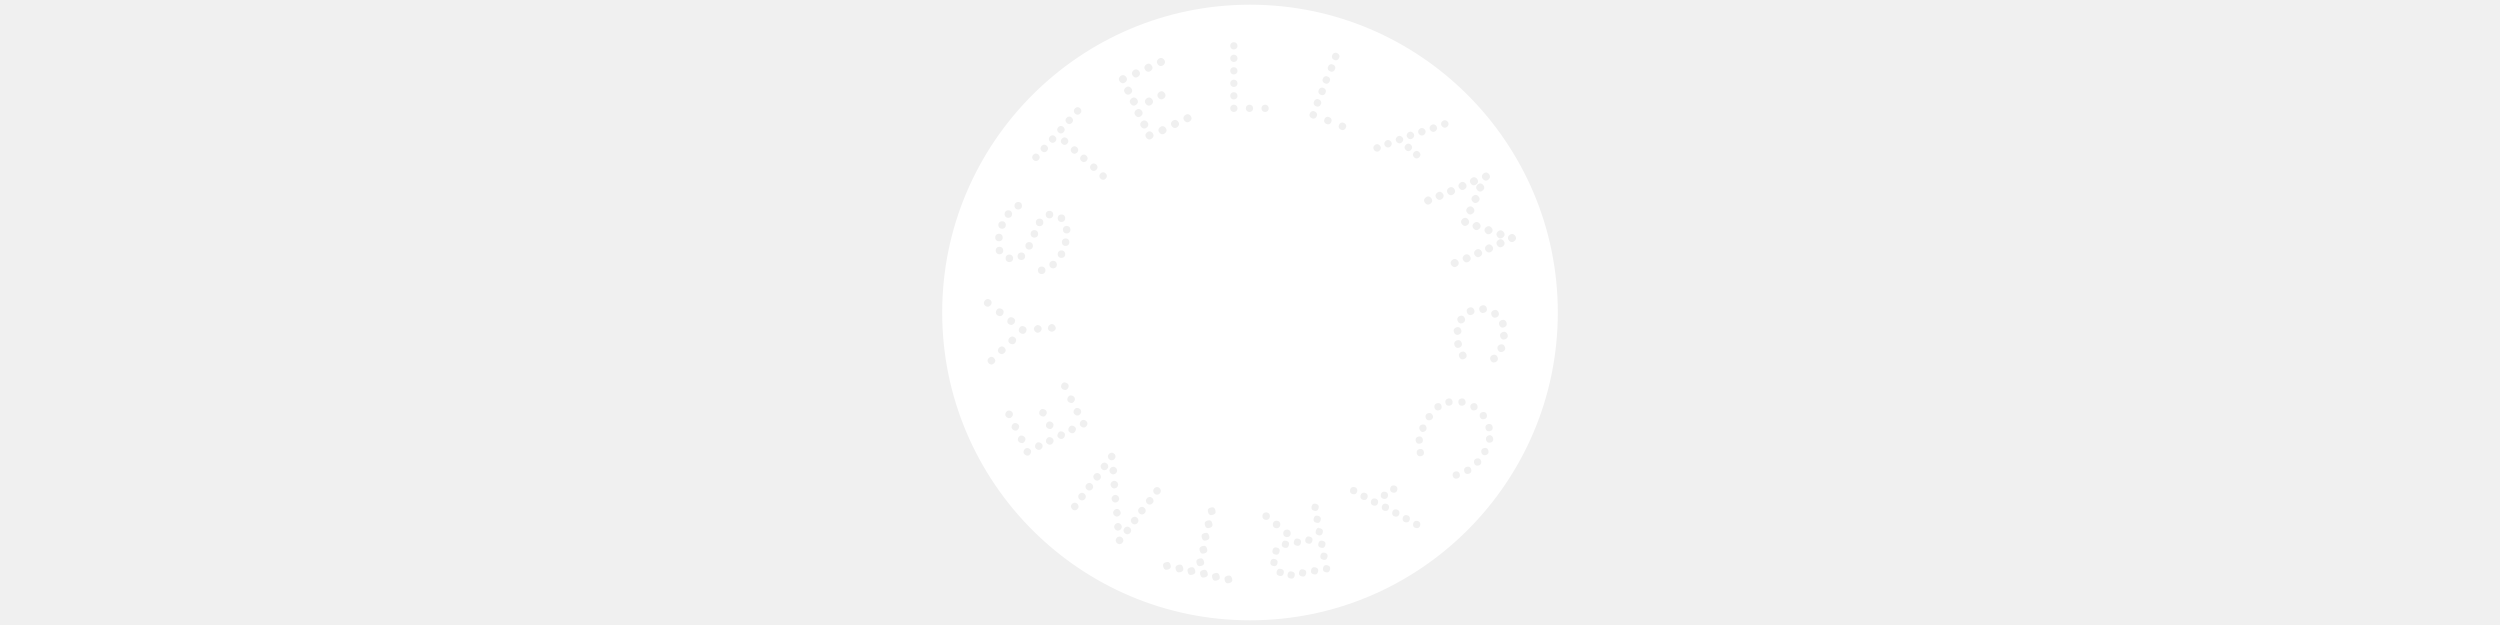
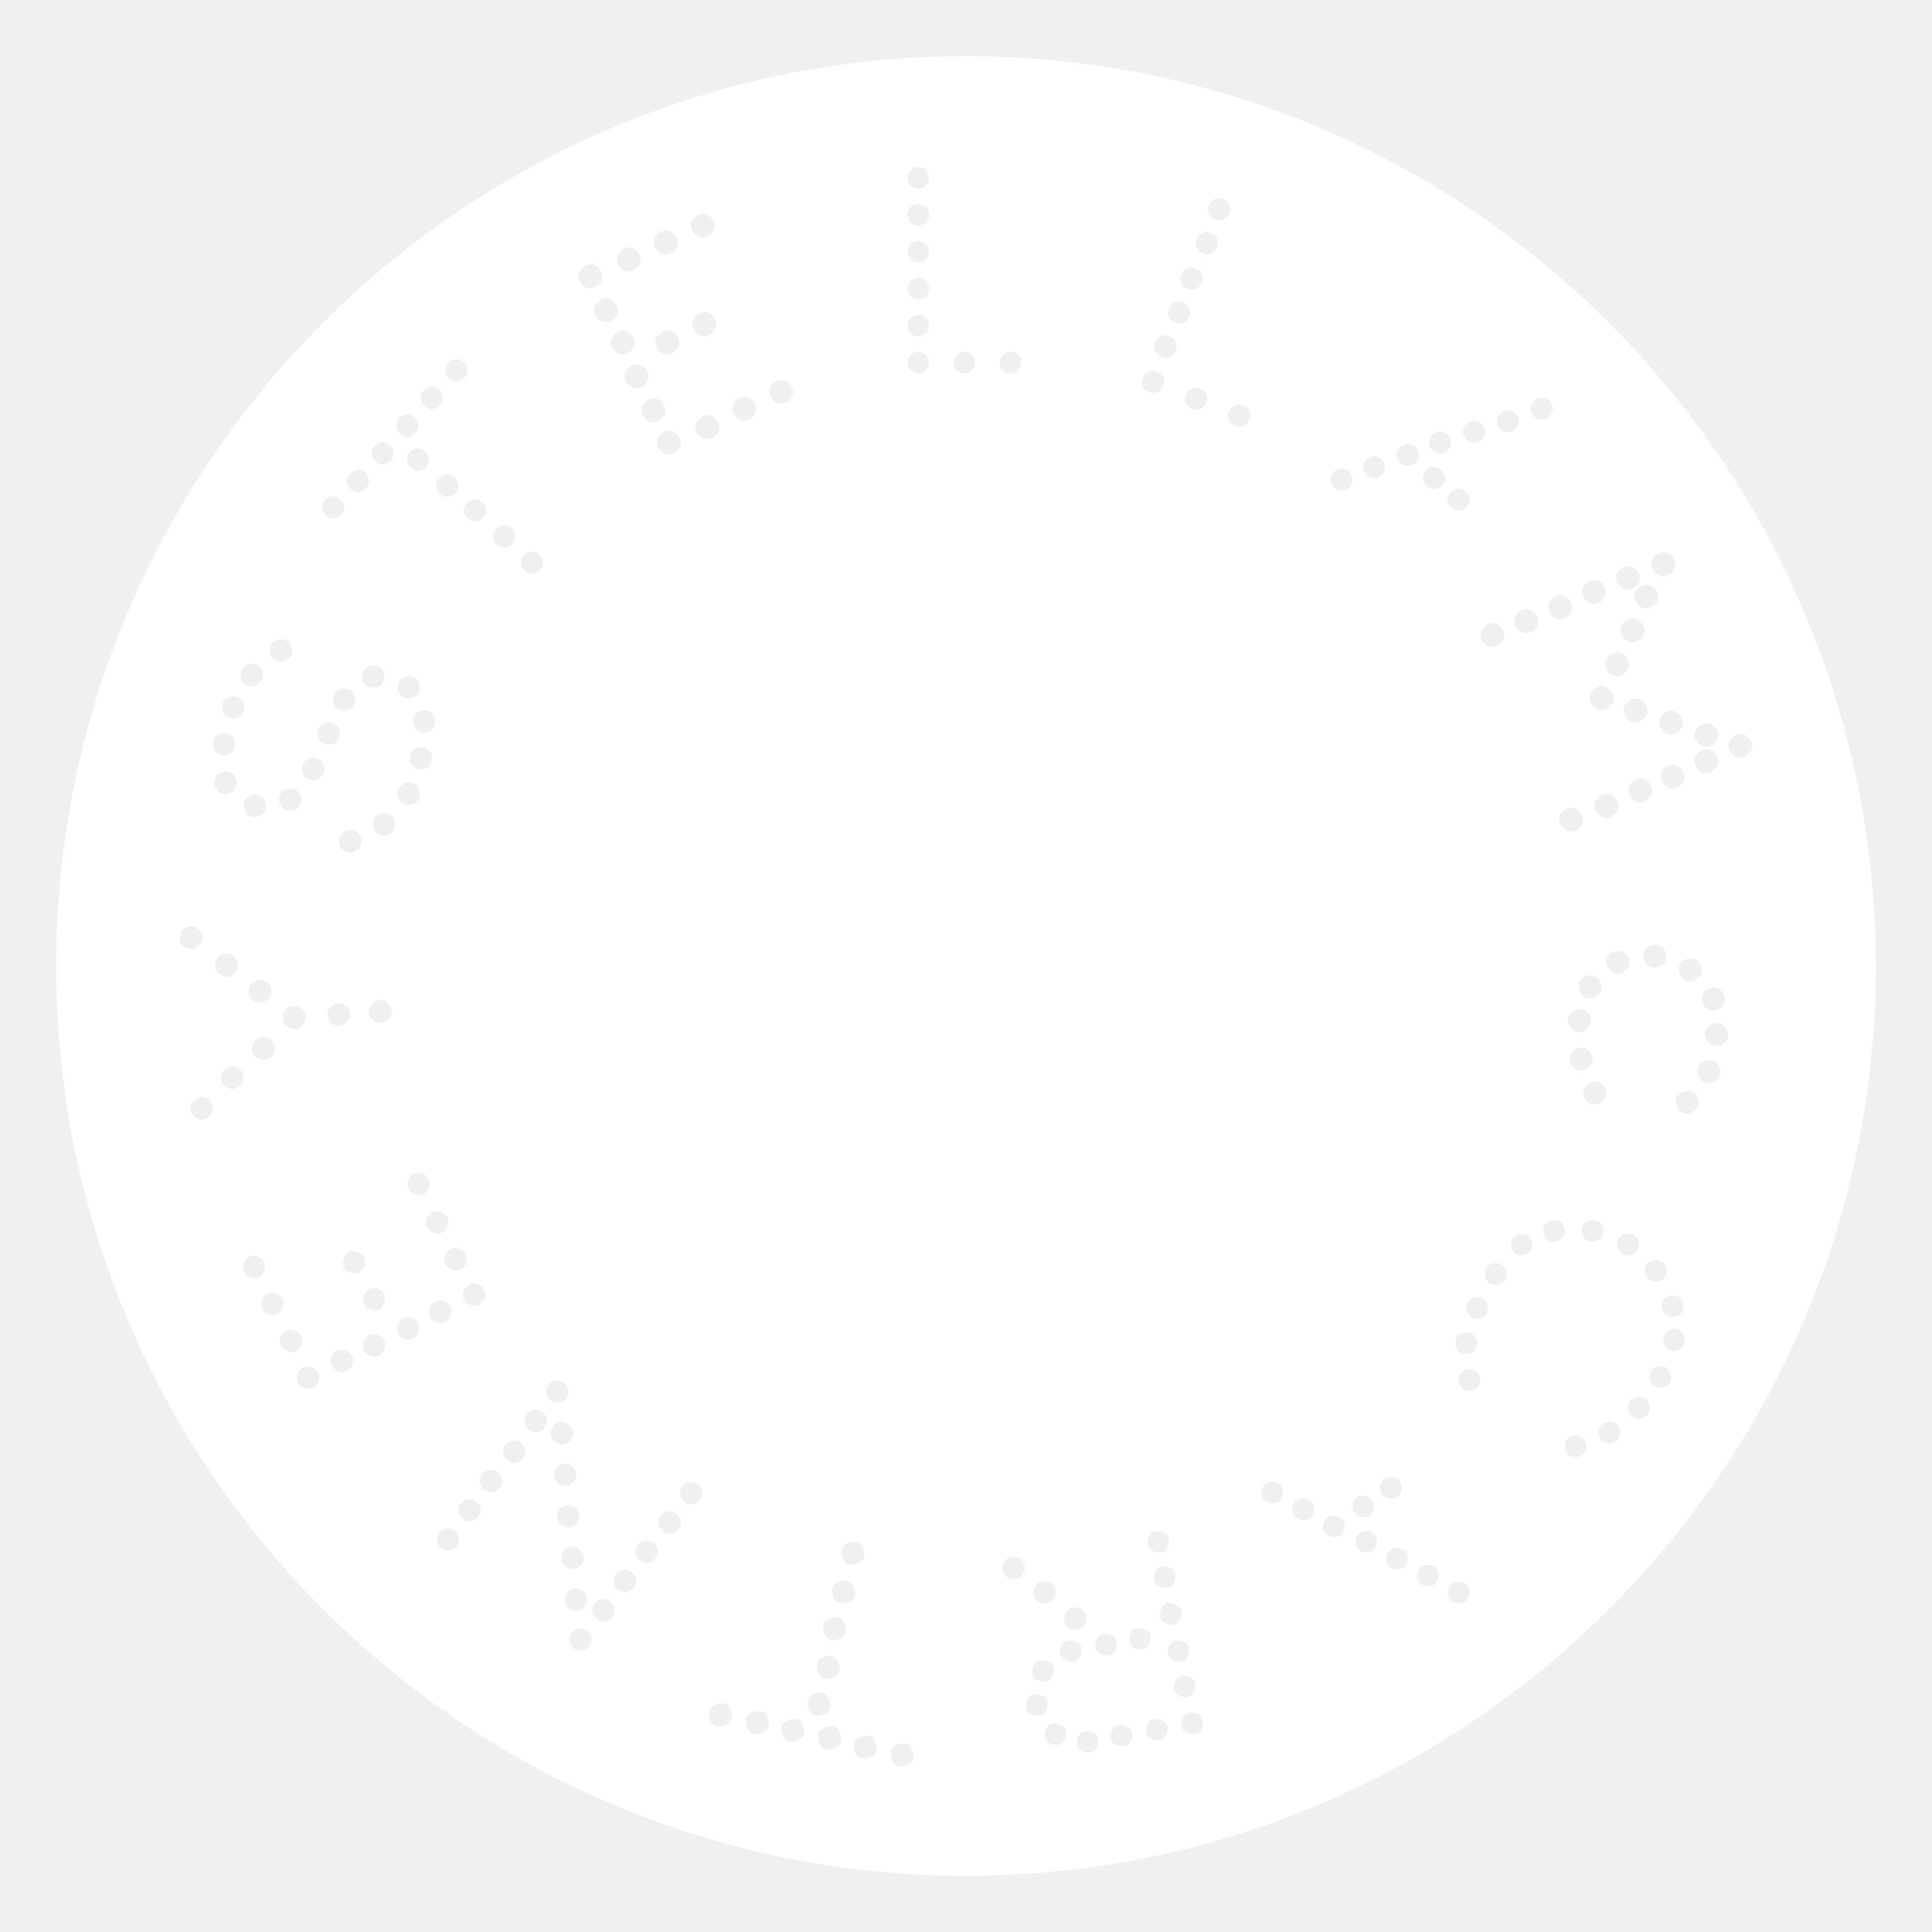
- <svg xmlns="http://www.w3.org/2000/svg" aria-label="Stella McCartney" role="img" id="Layer_1" version="1.1" viewBox="0 0 480 120" shape-rendering="geometricPrecision" text-rendering="geometricPrecision">
+ <svg xmlns="http://www.w3.org/2000/svg" aria-label="Stella McCartney" role="img" id="Layer_1" version="1.1" viewBox="177.248 -2.752 125.504 125.504" shape-rendering="geometricPrecision" text-rendering="geometricPrecision">
  <defs>
    <style type="text/css">
    svg path, svg polygon, svg rect, svg circle, svg ellipse, svg polyline, svg line, svg text { fill: #ffffff !important; }
    svg &gt; circle[fill="none"], svg &gt; rect[fill="none"], svg &gt; ellipse[fill="none"] { fill: none !important; }
    clipPath path, clipPath polygon, clipPath rect, clipPath circle, clipPath ellipse,
    mask path, mask polygon, mask rect, mask circle { fill: #000000 !important; stroke: none !important; }
  </style>
  </defs>
  <defs>
    
  </defs>
  <path fill-rule="evenodd" d="M240,.9c-32.6,0-59.1,26.5-59.1,59.1s26.5,59.1,59.1,59.1,59.1-26.5,59.1-59.1S272.6.9,240,.9ZM289.3,62.2c0,.4-.4.7-.8.7-.4,0-.7-.4-.7-.8,0-.4.4-.7.8-.7.4,0,.7.4.7.8ZM288.4,47.4c-.4.2-.8,0-1-.4-.2-.4,0-.8.4-1s.8,0,1,.4c.2.4,0,.8-.4,1ZM287.8,44.3h0c.4-.2.8,0,1,.4.2.4,0,.8-.4,1-.4.2-.8,0-1-.4-.2-.4,0-.8.4-1ZM287.8,60.3h0c0,.4-.4.7-.8.7-.4,0-.7-.4-.7-.8,0-.4.4-.7.8-.7.4,0,.7.4.7.8ZM286.2,48.4c-.4.2-.8,0-1-.4-.2-.4,0-.8.4-1,.4-.2.8,0,1,.4.2.4,0,.8-.4,1ZM280.6,60.6c.4,0,.7.4.7.8h0c0,.4-.4.7-.8.7-.4,0-.7-.4-.7-.8,0-.4.4-.7.8-.7ZM281,41.9c.4-.2.8,0,1,.4.2.4,0,.8-.4,1-.4.2-.8,0-1-.4-.2-.4,0-.8.4-1ZM279.9,62.8c.4,0,.7.4.7.8h0c0,.4-.4.7-.8.7-.4,0-.7-.4-.7-.8,0-.4.4-.7.8-.7ZM279.2,66c0-.4.4-.7.8-.7.4,0,.7.4.7.8h0c0,.4-.4.7-.8.7s-.7-.4-.7-.8ZM280.1,68.2c0-.4.4-.7.8-.7.4,0,.7.4.7.8h0c0,.4-.4.7-.8.7-.4,0-.7-.4-.7-.8ZM280.9,49.9c-.2-.4,0-.8.4-1s.8,0,1,.4c.2.4,0,.8-.4,1s-.8,0-1-.4ZM281.6,59.7c0-.4.4-.7.8-.7.4,0,.7.4.7.8h0c0,.4-.4.7-.8.7-.4,0-.7-.4-.7-.8ZM283.2,42.7c.4-.2.8,0,1,.4.2.4,0,.8-.4,1-.4.2-.8,0-1-.4-.2-.4,0-.8.4-1ZM282.6,38.5c-.2-.4,0-.8.4-1,.4-.2.8,0,1,.4.2.4,0,.8-.4,1s-.8,0-1-.4ZM283.1,48.9c-.2-.4,0-.8.4-1s.8,0,1,.4h0c.2.4,0,.8-.4,1-.4.2-.8,0-1-.4ZM284.8,58.6c.4,0,.7.4.7.8h0c0,.4-.4.7-.8.7-.4,0-.7-.4-.7-.8,0-.4.4-.7.8-.7ZM284.2,79.4c.2-.3.7-.4,1-.2s.4.7.2,1c-.2.3-.7.4-1,.2s-.4-.7-.2-1ZM285.3,81.7c.2-.3.7-.4,1-.2s.4.7.2,1c-.2.3-.7.4-1,.2-.3-.2-.4-.7-.2-1ZM286.5,43.9c.2.4,0,.8-.4,1-.4.2-.8,0-1-.4-.2-.4,0-.8.4-1,.4-.2.8,0,1,.4ZM285,33.2c.4-.2.8,0,1,.4h0c.2.4,0,.8-.4,1-.4.2-.8,0-1-.4-.2-.4,0-.8.4-1ZM284.9,35.7h0c.2.4,0,.8-.4,1s-.8,0-1-.4c-.2-.4,0-.8.4-1,.4-.2.8,0,1,.4ZM282.7,34.1c.4-.2.8,0,1,.4s0,.8-.4,1-.8,0-1-.4,0-.8.4-1ZM282,39.7c.4-.2.8,0,1,.4s0,.8-.4,1c-.4.2-.8,0-1-.4-.2-.4,0-.8.4-1ZM280.5,35c.4-.2.8,0,1,.4s0,.8-.4,1-.8,0-1-.4,0-.8.4-1ZM280,50.2c.2.4,0,.8-.4,1s-.8,0-1-.4,0-.8.4-1c.4-.2.8,0,1,.4ZM278.3,36c.4-.2.8,0,1,.4h0c.2.4,0,.8-.4,1-.4.2-.8,0-1-.4s0-.8.4-1ZM274.9,38.2c.2.4,0,.8-.4,1s-.8,0-1-.4c-.2-.4,0-.8.4-1s.8,0,1,.4ZM272.5,24.8c.3-.3.7-.3,1,0,.3.3.3.7,0,1-.3.3-.7.3-1,0s-.3-.7,0-1ZM272.5,29.2h0c.3.3.3.7,0,1-.3.3-.7.3-1,0-.3-.3-.3-.7,0-1,.3-.3.7-.3,1,0ZM272.9,83.9c.3.2.4.7.2,1s-.7.4-1,.2-.4-.7-.2-1c.2-.3.7-.4,1-.2ZM270.3,25.5c.3-.3.7-.3,1,0h0c.3.3.3.7,0,1-.3.3-.7.3-1,0-.3-.3-.3-.7,0-1ZM266,27.1c.3-.3.7-.3,1,0,.3.3.3.7,0,1-.3.3-.7.3-1,0-.3-.3-.3-.7,0-1ZM254,15.1c.1-.4.6-.6.9-.4h0c.4.1.6.6.4.9-.1.4-.6.6-.9.4-.4-.1-.6-.6-.4-.9ZM253.2,17.3c.1-.4.6-.6.9-.4.4.1.6.6.4.9-.1.4-.6.6-.9.4-.4-.1-.6-.6-.4-.9ZM252.8,99c.4,0,.8.2.8.6,0,.4-.2.8-.6.8s-.8-.2-.8-.6c0-.4.2-.8.6-.8ZM251.8,97.5c0-.4.2-.8.6-.8s.8.2.8.6c0,.4-.2.8-.6.8-.4,0-.8-.2-.8-.6ZM253.2,101.4c.4,0,.8.2.8.6,0,.4-.2.8-.6.8-.4,0-.8-.2-.8-.6,0-.4.2-.8.6-.9ZM252.3,19.5c.1-.4.6-.6.9-.4h0c.4.1.6.6.4.9-.1.4-.6.6-.9.4-.4-.1-.6-.6-.4-.9ZM251.5,21.8c.1-.4.6-.6.9-.4.4.1.6.6.4.9-.1.4-.6.6-.9.4-.4-.1-.6-.6-.4-.9ZM246.9,101.7c.4-.1.8.1.9.5.1.4-.1.8-.5.9h0c-.4.1-.8-.1-.9-.5-.1-.4.1-.8.5-.9ZM244.9,100c.4-.1.8.1.9.5.1.4-.1.8-.5.9-.4.1-.8-.1-.9-.5-.1-.4.1-.8.5-.9ZM244.9,105.1c.4,0,.8.2.8.6,0,.4-.2.8-.6.8-.4,0-.8-.2-.8-.6,0-.4.2-.8.6-.8ZM231.9,98c0-.4.5-.6.9-.6.4,0,.6.5.6.9,0,.4-.5.6-.9.6h0c-.4,0-.6-.5-.6-.9ZM230.3,105.4c0-.4.5-.6.9-.6.4,0,.6.5.6.9s-.5.6-.9.6h0c-.4,0-.6-.5-.6-.9ZM223.3,19c-.4.2-.8,0-1-.4-.2-.4,0-.8.4-1h0c.4-.2.8,0,1,.4.2.4,0,.8-.4,1ZM222.6,11.2h0c.4-.2.8,0,1,.4.2.4,0,.8-.4,1-.4.2-.8,0-1-.4-.2-.4,0-.8.4-1ZM221,26.7c-.4.2-.8,0-1-.4-.2-.4,0-.8.4-1,.4-.2.8,0,1,.4.2.4,0,.8-.4,1ZM220.9,20.2c-.4.2-.8,0-1-.4-.2-.4,0-.8.4-1h0c.4-.2.8,0,1,.4.2.4,0,.8-.4,1ZM220.2,12.3c.4-.2.8,0,1,.4.2.4,0,.8-.4,1-.4.2-.8,0-1-.4-.2-.4,0-.8.4-1ZM220.4,23.6c.2.4,0,.8-.4,1s-.8,0-1-.4c-.2-.4,0-.8.4-1,.4-.2.8,0,1,.4ZM219.3,21.4c.2.4,0,.8-.4,1-.4.2-.8,0-1-.4-.2-.4,0-.8.4-1h0c.4-.2.8,0,1,.4ZM217,19.8c-.2-.4,0-.8.4-1,.4-.2.8,0,1,.4.2.4,0,.8-.4,1-.4.2-.8,0-1-.4ZM217.8,13.4h0c.4-.2.8,0,1,.4.2.4,0,.8-.4,1-.4.2-.8,0-1-.4-.2-.4,0-.8.4-1ZM217.3,17.1c.2.4,0,.8-.4,1-.4.2-.8,0-1-.4-.2-.4,0-.8.4-1h0c.4-.2.8,0,1,.4ZM215.3,14.5c.4-.2.8,0,1,.4.2.4,0,.8-.4,1-.4.2-.8,0-1-.4-.2-.4,0-.8.4-1ZM211.3,33.3c.3-.3.7-.3,1,0,.3.3.3.7,0,1-.3.3-.7.3-1,0-.3-.3-.3-.7,0-1h0ZM209.5,31.6h0c.3-.3.7-.3,1,0,.3.3.3.7,0,1s-.7.3-1,0c-.3-.3-.3-.7,0-1ZM208.6,29.9c.3.3.3.7,0,1-.3.3-.7.3-1,0-.3-.3-.3-.7,0-1h0c.3-.3.7-.3,1,0ZM207.5,78.7c.2.4,0,.8-.3,1-.4.2-.8,0-1-.3-.2-.4,0-.8.3-1,.4-.2.8,0,1,.3ZM205.8,29.3c-.3-.3-.3-.7,0-1,.3-.3.7-.3,1,0,.3.3.3.7,0,1-.3.3-.7.3-1,0ZM207.7,80.7c.4-.2.8,0,1,.3.2.4,0,.8-.3,1-.4.2-.8,0-1-.3-.2-.4,0-.8.3-1ZM206.4,20.8c.3-.3.7-.3,1,0,.3.3.3.7,0,1-.3.3-.7.3-1,0-.3-.3-.3-.7,0-1h0ZM204.8,22.6h0c.3-.3.7-.3,1,0,.3.3.3.7,0,1-.3.3-.7.3-1,0-.3-.3-.3-.7,0-1ZM203.1,48.6c.1-.4.5-.6.9-.5.4.1.6.5.5.9-.1.4-.5.6-.9.5-.4-.1-.6-.5-.5-.9h0ZM204,41.2c.4.1.6.5.5.9-.1.4-.5.6-.9.5-.4-.1-.6-.5-.5-.9h0c.1-.4.5-.6.9-.5ZM203.9,26.6h0c.3-.3.7-.3,1,0,.3.3.3.7,0,1-.3.3-.7.3-1,0-.3-.3-.3-.7,0-1ZM204.4,47.2c-.4-.1-.6-.5-.5-.9.1-.4.5-.6.9-.5.4.1.6.5.5.9s-.5.6-.9.5ZM204.6,44.8c-.4-.1-.6-.5-.5-.9h0c.1-.4.5-.6.9-.5.4.1.6.5.5.9-.1.4-.5.6-.9.5ZM201.6,26.2c.3-.3.7-.3,1,0,.3.3.3.7,0,1-.3.3-.7.3-1,0-.3-.3-.3-.7,0-1h0ZM202.2,41.4c-.1.4-.5.6-.9.5-.4-.1-.6-.5-.5-.9.1-.4.5-.6.9-.5.4.1.6.5.5.9ZM200,28c.3-.3.7-.3,1,0,.3.3.3.7,0,1-.3.3-.7.3-1,0s-.3-.7,0-1ZM200.7,52.1c-.1.4-.5.6-.9.5s-.6-.5-.5-.9c.1-.4.5-.6.9-.5s.6.5.5.9ZM200.3,42.9c-.1.4-.5.6-.9.5-.4-.1-.6-.5-.5-.9s.5-.6.9-.5h0c.4.1.6.5.5.9ZM198.4,29.7h0c.3-.3.7-.3,1,0,.3.3.3.7,0,1-.3.3-.7.3-1,0-.3-.3-.3-.7,0-1ZM196.8,49.4c-.1.4-.5.6-.9.5-.4-.1-.6-.5-.5-.9.1-.4.5-.6.9-.5.4.1.6.5.5.9ZM197.1,63.3c0,.4-.3.8-.7.8-.4,0-.8-.3-.8-.7h0c0-.4.3-.8.7-.8.4,0,.8.3.8.7ZM194.8,39.3c.1-.4.5-.6.9-.5.4.1.6.5.5.9-.1.4-.5.6-.9.5-.4-.1-.6-.5-.5-.9ZM195.1,65.3c0,.4-.3.8-.7.8-.4,0-.8-.3-.8-.7,0-.4.3-.7.7-.8.4,0,.8.3.8.7ZM194.9,61.6c0,.4-.3.7-.7.8h0c-.4,0-.8-.3-.8-.7,0-.4.3-.8.7-.8.4,0,.8.3.8.7ZM194.5,49.8c-.1.4-.5.6-.9.5-.4-.1-.6-.5-.5-.9.1-.4.5-.6.9-.5.4.1.6.5.5.9ZM192.9,40.9c.1-.4.5-.6.9-.5.4.1.6.5.5.9h0c-.1.4-.5.6-.9.5-.4-.1-.6-.5-.5-.9ZM191.7,43c.1-.4.5-.6.9-.5.4.1.6.5.5.9h0c-.1.4-.5.6-.9.5-.4-.1-.6-.5-.5-.9ZM188.9,58.2c0-.4.3-.7.7-.8.4,0,.8.3.8.7,0,.4-.3.7-.7.8-.4,0-.8-.3-.8-.7ZM190.4,70c-.4,0-.7-.3-.8-.7,0,0,0,0,0,0h0s0,0,0,0c0-.4.3-.7.7-.8.4,0,.7.3.8.7,0,.4-.3.7-.7.8ZM191.1,45.4c.1-.4.5-.6.9-.5.4.1.6.5.5.9h0c-.1.4-.5.6-.9.5-.4-.1-.6-.5-.5-.9ZM192.6,48.3h0c-.1.4-.5.6-.9.5s-.6-.5-.5-.9c.1-.4.5-.6.9-.5s.6.5.5.9ZM191.2,60c0-.4.3-.8.7-.8.4,0,.8.3.8.7,0,.4-.3.8-.7.8h0c-.4,0-.8-.3-.8-.7ZM192.4,68c-.4,0-.8-.3-.8-.7,0,0,0,0,0,0h0s0,0,0,0c0-.4.3-.7.7-.8.4,0,.7.3.8.7,0,.4-.3.7-.7.8ZM193.1,79.9c-.2-.4,0-.8.3-1,.4-.2.8,0,1,.3.2.4,0,.8-.3,1-.4.2-.8,0-1-.3ZM194.3,82.3c-.2-.4,0-.8.3-1,.4-.2.8,0,1,.3s0,.8-.3,1c-.4.2-.8,0-1-.3ZM195.5,84.7c-.2-.4,0-.8.3-1s.8,0,1,.3c.2.4,0,.8-.3,1s-.8,0-1-.3ZM197.6,87.4c-.4.2-.8,0-1-.3-.2-.4,0-.8.3-1,.4-.2.8,0,1,.3s0,.8-.3,1ZM198.3,47.4c-.1.4-.5.6-.9.5-.4-.1-.6-.5-.5-.9.1-.4.5-.6.9-.5s.6.5.5.9ZM197.9,44.7c.1-.4.5-.6.9-.5h0c.4.1.6.5.5.9-.1.4-.5.6-.9.5-.4-.1-.6-.5-.5-.9ZM198.5,63.2h0c0-.4.3-.7.7-.8.4,0,.8.3.8.7,0,.4-.3.7-.7.8-.4,0-.7-.3-.8-.7ZM199.8,86.3c-.4.2-.8,0-1-.3-.2-.4,0-.8.3-1s.8,0,1,.3c.2.4,0,.8-.3,1ZM199.6,79.6h0c-.2-.4,0-.8.3-1s.8,0,1,.3c.2.4,0,.8-.3,1s-.8,0-1-.3ZM201.2,81c.4-.2.8,0,1,.3s0,.8-.3,1-.8,0-1-.3c-.2-.4,0-.8.3-1ZM201.9,85.3c-.4.2-.8,0-1-.3-.2-.4,0-.8.3-1,.4-.2.8,0,1,.3.2.4,0,.8-.3,1ZM202,63.7c-.4,0-.8-.3-.8-.7h0c0-.4.3-.7.7-.8.4,0,.7.3.8.7s-.3.7-.7.8ZM202.9,51c-.1.4-.5.6-.9.5s-.6-.5-.5-.9c.1-.4.5-.6.9-.5.4.1.6.5.5.9ZM203.2,24.4h0c.3-.3.7-.3,1,0,.3.3.3.7,0,1-.3.3-.7.3-1,0-.3-.3-.3-.7,0-1ZM204.1,84.2c-.4.2-.8,0-1-.3s0-.8.3-1c.4-.2.8,0,1,.3s0,.8-.3,1ZM203.8,74.5c-.2-.4,0-.8.3-1s.8,0,1,.3c.2.4,0,.8-.3,1s-.8,0-1-.3ZM205.3,76c.4-.2.8,0,1,.3.2.4,0,.8-.3,1s-.8,0-1-.3c-.2-.4,0-.8.3-1ZM205.2,82.8c-.2-.4,0-.8.3-1,.4-.2.8,0,1,.3s0,.8-.3,1c-.4.2-.8,0-1-.3ZM206.9,97.7c-.2.3-.7.4-1,.1s-.4-.7-.1-1c.2-.3.7-.4,1-.1.3.2.4.7.1,1ZM208.3,95.8c-.2.3-.7.4-1,.1-.3-.2-.4-.7-.1-1,.2-.3.7-.4,1-.1.3.2.4.7.1,1ZM209.7,93.9c-.2.3-.7.4-1,.1-.3-.2-.4-.7-.1-1,.2-.3.7-.4,1-.1.3.2.4.7.1,1ZM211.2,92c-.2.3-.7.4-1,.1h0c-.3-.2-.4-.7-.1-1,.2-.3.7-.4,1-.1.3.2.4.7.1,1ZM212.6,90c-.2.3-.7.4-1,.1-.3-.2-.4-.7-.1-1,.2-.3.7-.4,1-.1.3.2.4.7.1,1ZM212.9,87.2c.2-.3.7-.4,1-.1.3.2.4.7.1,1-.2.3-.7.4-1,.1-.3-.2-.4-.7-.1-1ZM213.2,89.9c.2-.3.7-.4,1-.1.3.2.4.7.1,1-.2.3-.7.4-1,.1h0c-.3-.2-.4-.7-.1-1ZM213.4,92.6c.2-.3.7-.4,1-.1.3.2.4.7.1,1-.2.3-.7.4-1,.1h0c-.3-.3-.4-.7-.1-1ZM213.6,95.3c.2-.3.7-.4,1-.1.3.2.4.7.1,1-.2.3-.7.4-1,.1h0c-.3-.2-.4-.7-.1-1ZM213.9,98c.2-.3.7-.4,1-.1.3.3.4.7.1,1-.2.3-.7.4-1,.1h0c-.3-.2-.4-.7-.1-1ZM214.1,100.7c.2-.3.7-.4,1-.1.3.2.4.7.1,1-.2.3-.7.4-1,.1-.3-.2-.4-.7-.1-1ZM215.5,104.2c-.2.3-.7.4-1,.1h0c-.3-.2-.4-.7-.1-1,.2-.3.7-.4,1-.1.3.2.4.7.1,1ZM217,102.3c-.2.3-.7.4-1,.1-.3-.2-.4-.7-.1-1,.2-.3.7-.4,1-.1.3.2.4.7.1,1ZM218.4,100.4c-.2.3-.7.4-1,.1-.3-.2-.4-.7-.1-1,.2-.3.7-.4,1-.1.3.2.4.7.1,1ZM219.8,98.5c-.2.3-.7.4-1,.1h0c-.3-.2-.4-.7-.1-1,.2-.3.7-.4,1-.1.3.2.4.7.1,1ZM221.3,96.6c-.2.3-.7.4-1,.1h0c-.3-.2-.4-.7-.1-1,.2-.3.7-.4,1-.1.3.2.4.7.1,1ZM222.7,94.7c-.2.3-.7.4-1,.1h0c-.3-.2-.4-.7-.1-1,.2-.3.7-.4,1-.1.3.2.4.7.1,1ZM222.5,25.3c-.2-.4,0-.8.4-1h0c.4-.2.8,0,1,.4.2.4,0,.8-.4,1-.4.2-.8,0-1-.4ZM224.8,108.8c0,.4-.5.6-.9.6-.4,0-.6-.5-.6-.9,0-.4.5-.6.9-.6.4,0,.6.5.6.9ZM224.9,24.1c-.2-.4,0-.8.4-1h0c.4-.2.8,0,1,.4.2.4,0,.8-.4,1-.4.2-.8,0-1-.4ZM227.2,109.3c0,.4-.5.6-.9.6-.4,0-.6-.5-.6-.9,0-.4.5-.6.9-.6.4,0,.6.5.6.9ZM227.3,23c-.2-.4,0-.8.4-1h0c.4-.2.8,0,1,.4.2.4,0,.8-.4,1-.4.2-.8,0-1-.4ZM229.5,109.8c0,.4-.5.6-.9.6-.4,0-.6-.5-.6-.9,0-.4.5-.6.9-.6.4,0,.6.5.6.9ZM230.3,108.7h0c-.4,0-.6-.5-.6-.9,0-.4.5-.6.9-.6.4,0,.6.5.6.9s-.5.6-.9.6ZM231.9,110.3c0,.4-.5.6-.9.6-.4,0-.6-.5-.6-.9,0-.4.5-.6.9-.6.4,0,.6.5.6.9ZM232.2,103.2c0,.4-.5.6-.9.6h0c-.4,0-.6-.5-.6-.9s.5-.6.9-.6c.4,0,.6.5.6.9ZM231.9,101.4h0c-.4,0-.6-.5-.6-.9,0-.4.5-.6.9-.6.4,0,.6.5.6.9,0,.4-.5.6-.9.6ZM234.2,110.9c0,.4-.5.6-.9.6h0c-.4,0-.6-.5-.6-.9,0-.4.5-.6.9-.6.4,0,.6.5.6.9ZM236.6,111.4c0,.4-.5.6-.9.6h0c-.4,0-.6-.5-.6-.9,0-.4.5-.6.9-.6.4,0,.6.5.6.9ZM236.9,21.5c-.4,0-.7-.3-.7-.7s.3-.7.7-.7.7.3.7.7-.3.7-.7.7ZM236.9,19.1c-.4,0-.7-.3-.7-.7s.3-.7.7-.7.7.3.7.7-.3.7-.7.7ZM236.9,16.7c-.4,0-.7-.3-.7-.7s.3-.7.7-.7.7.3.7.7-.3.7-.7.7ZM236.9,14.3c-.4,0-.7-.3-.7-.7s.3-.7.7-.7.7.3.7.7-.3.7-.7.7ZM236.9,11.9c-.4,0-.7-.3-.7-.7s.3-.7.7-.7.7.3.7.7-.3.7-.7.7ZM236.9,9.5c-.4,0-.7-.3-.7-.7s.3-.7.7-.7.7.3.7.7-.3.7-.7.7ZM239.9,21.5c-.4,0-.7-.3-.7-.7s.3-.7.7-.7.7.3.7.7-.3.7-.7.7ZM242.2,20.8c0-.4.3-.7.7-.7s.7.3.7.7-.3.7-.7.7-.7-.3-.7-.7ZM243.3,99.8c-.4.1-.8-.1-.9-.5-.1-.4.1-.8.5-.9.4-.1.8.1.9.5.1.4-.1.8-.5.9ZM243.9,108.1h0c0-.4.2-.8.6-.8.4,0,.8.2.8.6s-.2.8-.6.8c-.4,0-.8-.2-.8-.6ZM245.9,110.6c-.4,0-.8-.2-.8-.6,0-.4.2-.8.6-.8.4,0,.8.2.8.6s-.2.8-.6.8ZM246.1,104.6c0-.4.2-.8.6-.8.4,0,.8.2.8.6,0,.4-.2.8-.6.8-.4,0-.8-.2-.8-.6ZM248,111.1c-.4,0-.8-.2-.8-.6s.2-.8.6-.8c.4,0,.8.2.8.6,0,.4-.2.8-.6.8ZM248.4,104.2c0-.4.2-.8.6-.8.4,0,.8.2.8.6s-.2.8-.6.8c-.4,0-.8-.2-.8-.6ZM250.2,110.7c-.4,0-.8-.2-.8-.6s.2-.8.6-.8c.4,0,.8.2.8.6s-.2.8-.6.8ZM250.6,103.8c0-.4.2-.8.6-.8.4,0,.8.2.8.6,0,.4-.2.8-.6.8s-.8-.2-.8-.6ZM252.5,110.3c-.4,0-.8-.2-.8-.6,0-.4.2-.8.6-.8.4,0,.8.2.8.6s-.2.8-.6.8ZM253.1,104.6c0-.4.2-.8.6-.8s.8.2.8.6c0,.4-.2.8-.6.8-.4,0-.8-.2-.8-.6ZM253.5,106.9c0-.4.2-.8.6-.8s.8.2.8.6c0,.4-.2.8-.6.8s-.8-.2-.8-.6ZM254.8,109.9c-.4,0-.8-.2-.8-.6,0-.4.2-.8.6-.8.4,0,.8.2.8.6s-.2.8-.6.8ZM255.6,23.4c-.1.4-.6.6-.9.4-.4-.1-.6-.6-.4-.9.1-.4.6-.6.9-.4h0c.4.1.6.6.4.9ZM256.3,13.3c-.1.4-.6.6-.9.4-.4-.1-.6-.6-.4-.9.1-.4.6-.6.9-.4h0c.4.1.6.6.4.9ZM256.2,11.5c-.4-.1-.6-.6-.4-.9.1-.4.6-.6.9-.4h0c.4.1.6.6.4.9-.1.4-.6.6-.9.4ZM258.4,24.5c-.1.4-.6.6-.9.4-.4-.1-.6-.6-.4-.9.1-.4.6-.6.9-.4h0c.4.1.6.6.4.9ZM260.3,94.8c-.3.2-.8.1-1-.2-.2-.3-.1-.8.2-1,.3-.2.8-.1,1,.2h0c.2.3.1.8-.2,1ZM262.3,95.9c-.3.2-.8.1-1-.2-.2-.3-.1-.8.2-1,.3-.2.8-.1,1,.2h0c.2.3.1.8-.2,1ZM264.3,97c-.3.2-.8.1-1-.2-.2-.3-.1-.8.2-1,.3-.2.8-.1,1,.2h0c.2.3.1.8-.2,1ZM263.9,28.9c-.3-.3-.3-.7,0-1,.3-.3.7-.3,1,0,.3.3.3.7,0,1-.3.3-.7.3-1,0ZM265.4,94.5c.3-.2.8-.1,1,.2.2.3.1.8-.2,1-.3.2-.8.1-1-.2-.2-.3-.1-.8.2-1ZM266.4,98c-.3.2-.8.1-1-.2-.2-.3-.1-.8.2-1,.3-.2.8-.1,1,.2.2.3.1.8-.2,1ZM267,94.3c-.2-.3-.1-.8.2-1,.3-.2.8-.1,1,.2.2.3.1.8-.2,1-.3.2-.8.1-1-.2ZM268.4,99.1c-.3.2-.8.1-1-.2-.2-.3-.1-.8.2-1,.3-.2.8-.1,1,.2h0c.2.3.1.8-.2,1ZM268.2,27.3c-.3-.3-.3-.7,0-1,.3-.3.7-.3,1,0h0c.3.3.3.7,0,1-.3.3-.7.3-1,0ZM270.4,100.2c-.3.2-.8.1-1-.2-.2-.3-.1-.8.2-1h0c.3-.2.8-.1,1,.2.2.3.1.8-.2,1ZM270.9,28.8c-.3.3-.7.3-1,0-.3-.3-.3-.7,0-1,.3-.3.7-.3,1,0,.3.3.3.7,0,1ZM272.4,101.3c-.3.2-.8.1-1-.2-.2-.3-.1-.8.2-1,.3-.2.8-.1,1,.2h0c.2.3.1.8-.2,1ZM273.3,87.3c-.2.3-.7.4-1,.2s-.4-.7-.2-1h0c.2-.3.7-.4,1-.2.3.2.4.7.2,1ZM273.8,82.6c-.2.3-.7.5-1,.2s-.4-.7-.2-1h0c.2-.3.7-.4,1-.2.3.2.4.7.2,1ZM275,80.4c-.2.3-.7.4-1,.2s-.4-.7-.2-1h0c.2-.3.7-.4,1-.2s.5.7.2,1ZM274.7,25.1c-.3-.3-.3-.7,0-1,.3-.3.7-.3,1,0,.3.3.3.7,0,1h0c-.3.3-.7.3-1,0ZM276.7,78.5c-.2.3-.7.4-1,.2-.3-.2-.4-.7-.2-1,.2-.3.7-.4,1-.2s.4.7.2,1ZM276.7,38.3c-.4.2-.8,0-1-.4s0-.8.4-1,.8,0,1,.4,0,.8-.4,1ZM276.9,24.3c-.3-.3-.3-.7,0-1,.3-.3.7-.3,1,0h0c.3.3.3.7,0,1-.3.3-.7.3-1,0ZM277.8,77.8c-.3-.2-.4-.7-.2-1,.2-.3.7-.4,1-.2s.4.7.2,1-.7.4-1,.2ZM280.2,91.6c-.2.3-.7.4-1,.2-.3-.2-.4-.7-.2-1s.7-.4,1-.2.4.7.2,1ZM280.3,77.8c-.3-.2-.4-.7-.2-1h0c.2-.3.7-.4,1-.2.3.2.4.7.2,1-.2.3-.7.4-1,.2ZM282.4,90.7c-.2.3-.7.4-1,.2s-.4-.7-.2-1,.7-.4,1-.2c.3.2.4.7.2,1ZM282.4,77.7c.2-.3.7-.4,1-.2.3.2.4.7.2,1-.2.3-.7.4-1,.2s-.4-.7-.2-1ZM284.3,89.1c-.2.3-.7.4-1,.2-.3-.2-.4-.7-.2-1s.7-.4,1-.2.4.7.2,1ZM285.7,87.1c-.2.3-.7.4-1,.2-.3-.2-.4-.7-.2-1s.7-.4,1-.2.4.7.2,1h0ZM286.6,84.7h0c-.2.3-.7.4-1,.2s-.4-.7-.2-1,.7-.5,1-.2c.3.2.4.7.2,1ZM287.6,68.9h0c0,.4-.4.7-.8.7-.4,0-.7-.4-.7-.8,0-.4.4-.7.8-.7.4,0,.7.4.7.8ZM288.2,67.6c-.4,0-.7-.4-.7-.8,0-.4.4-.7.8-.7.4,0,.7.4.7.8h0c0,.4-.4.7-.8.7ZM289.5,64.5h0c0,.4-.4.7-.8.7-.4,0-.7-.4-.7-.8,0-.4.4-.7.8-.7.4,0,.7.4.7.8ZM290.6,46.4c-.4.2-.8,0-1-.4-.2-.4,0-.8.4-1h0c.4-.2.8,0,1,.4.2.4,0,.8-.4,1Z" />
</svg>
